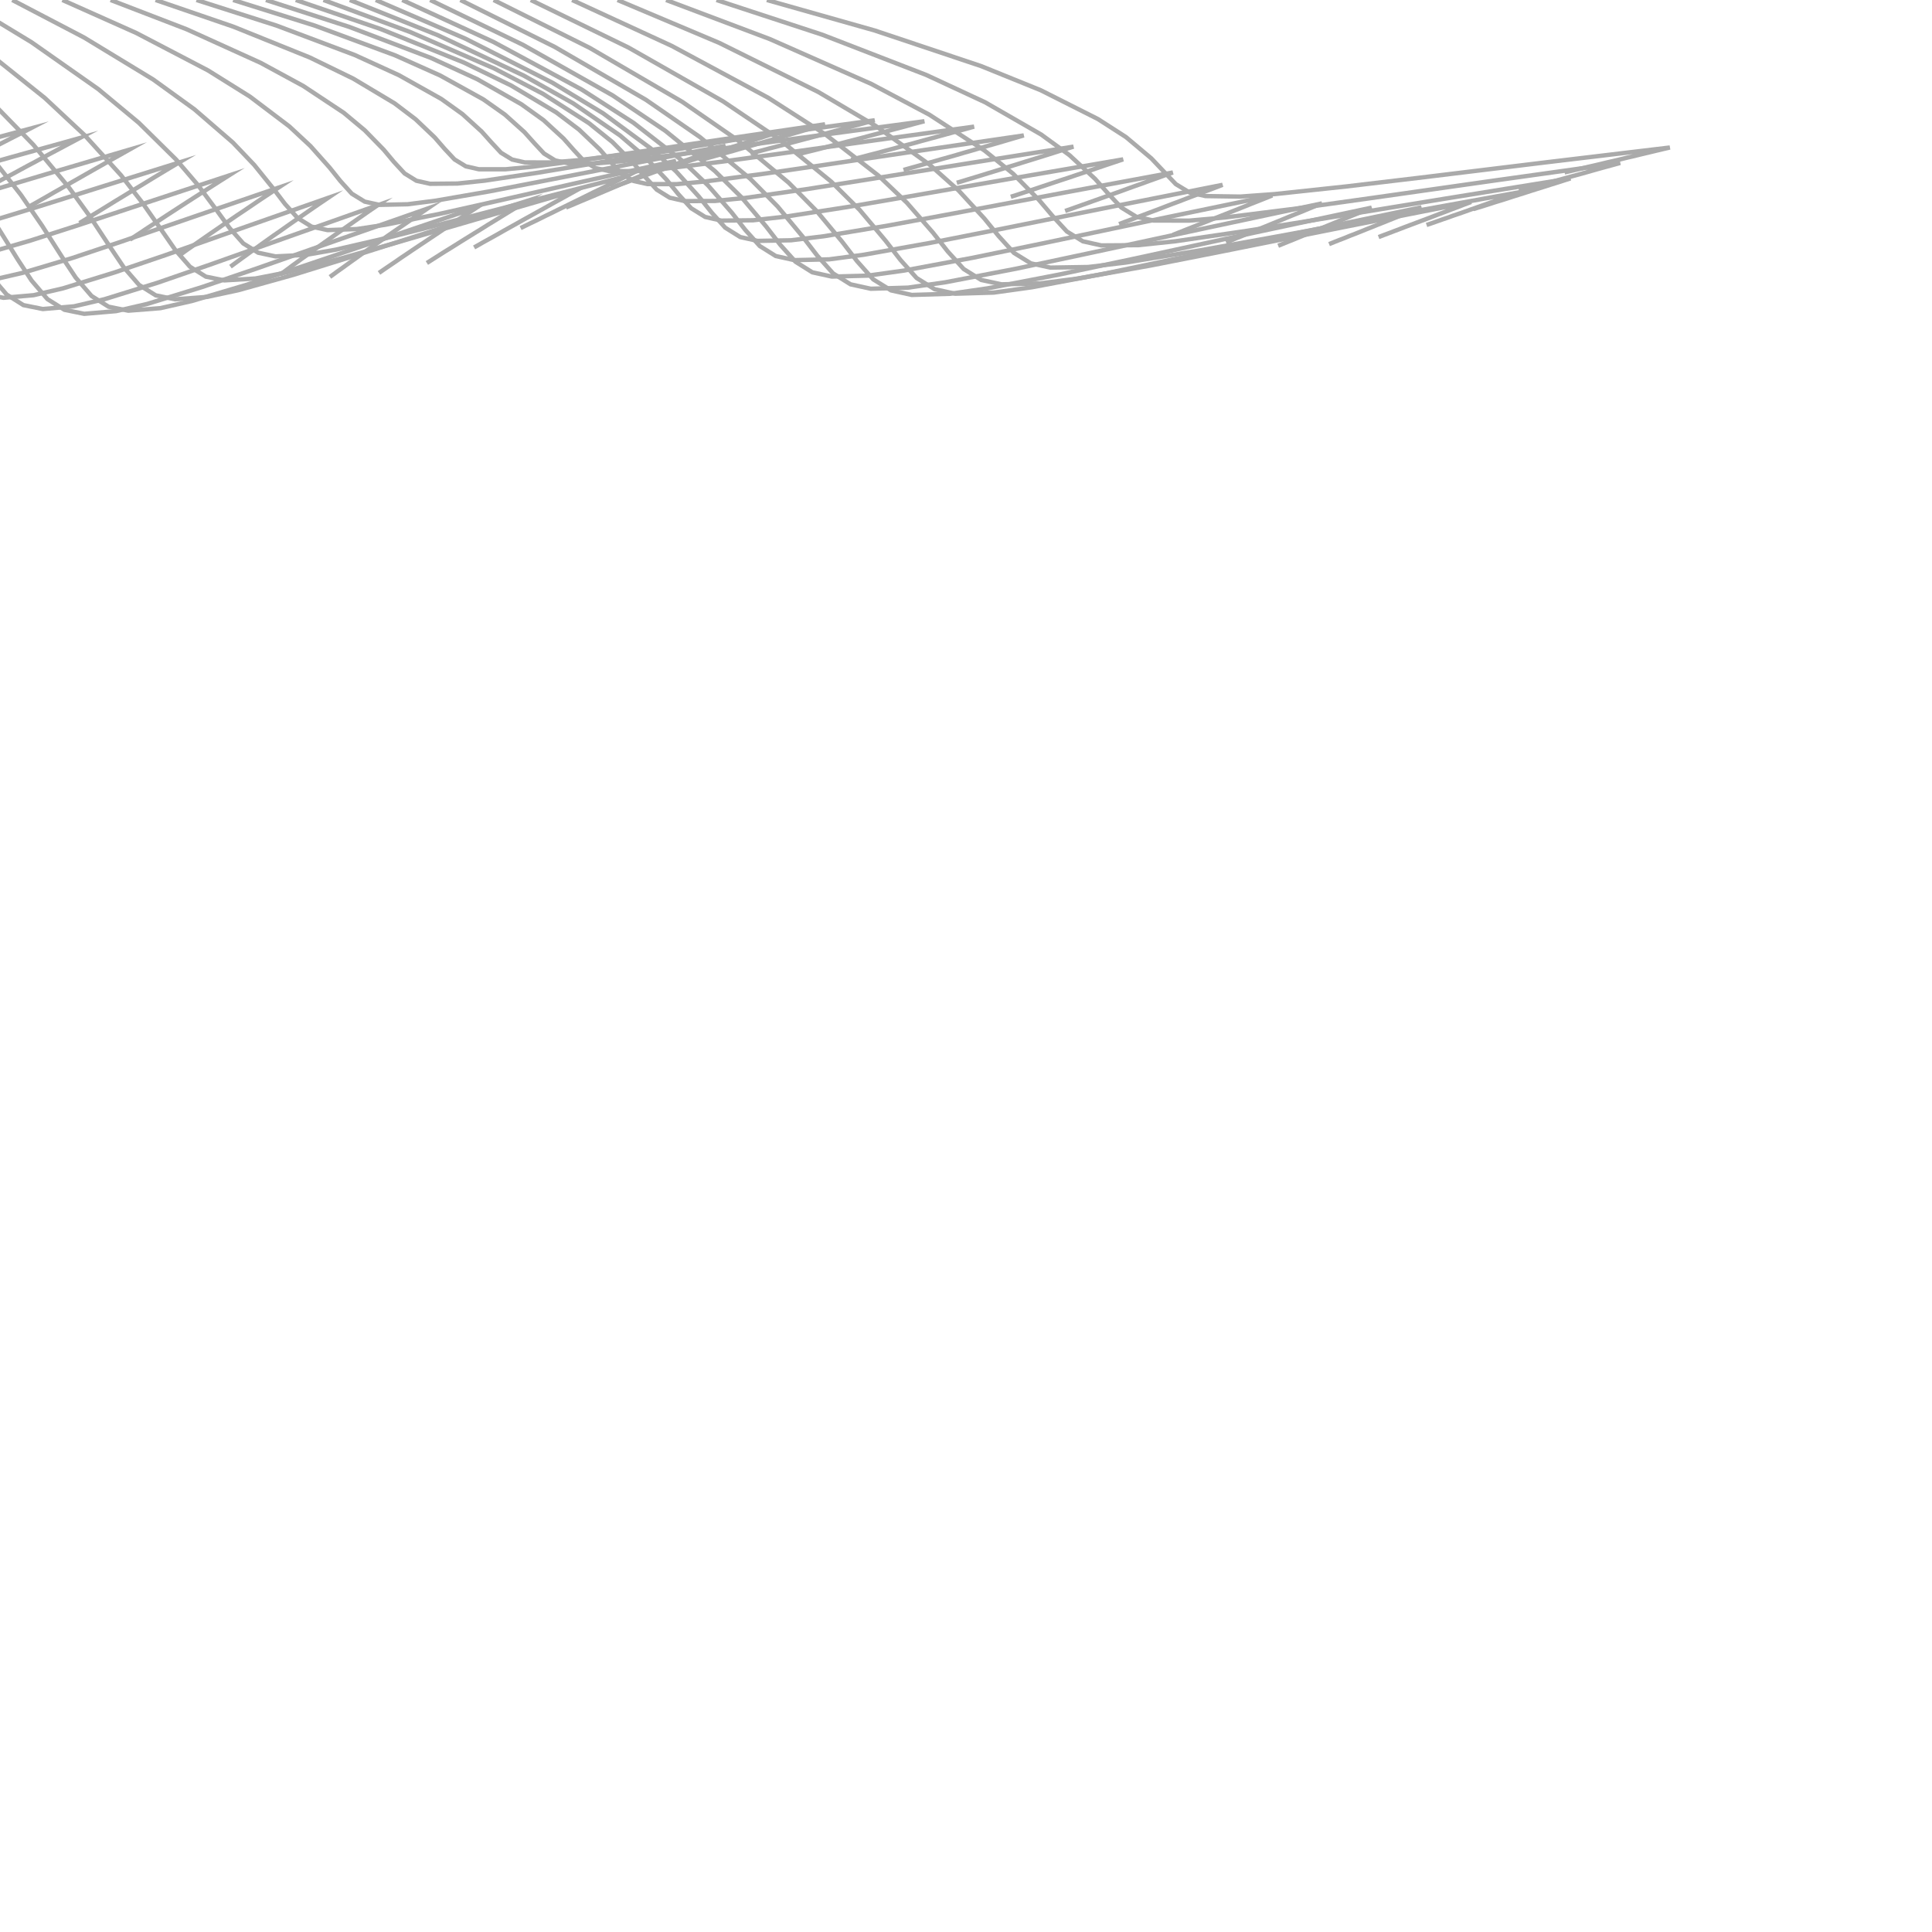
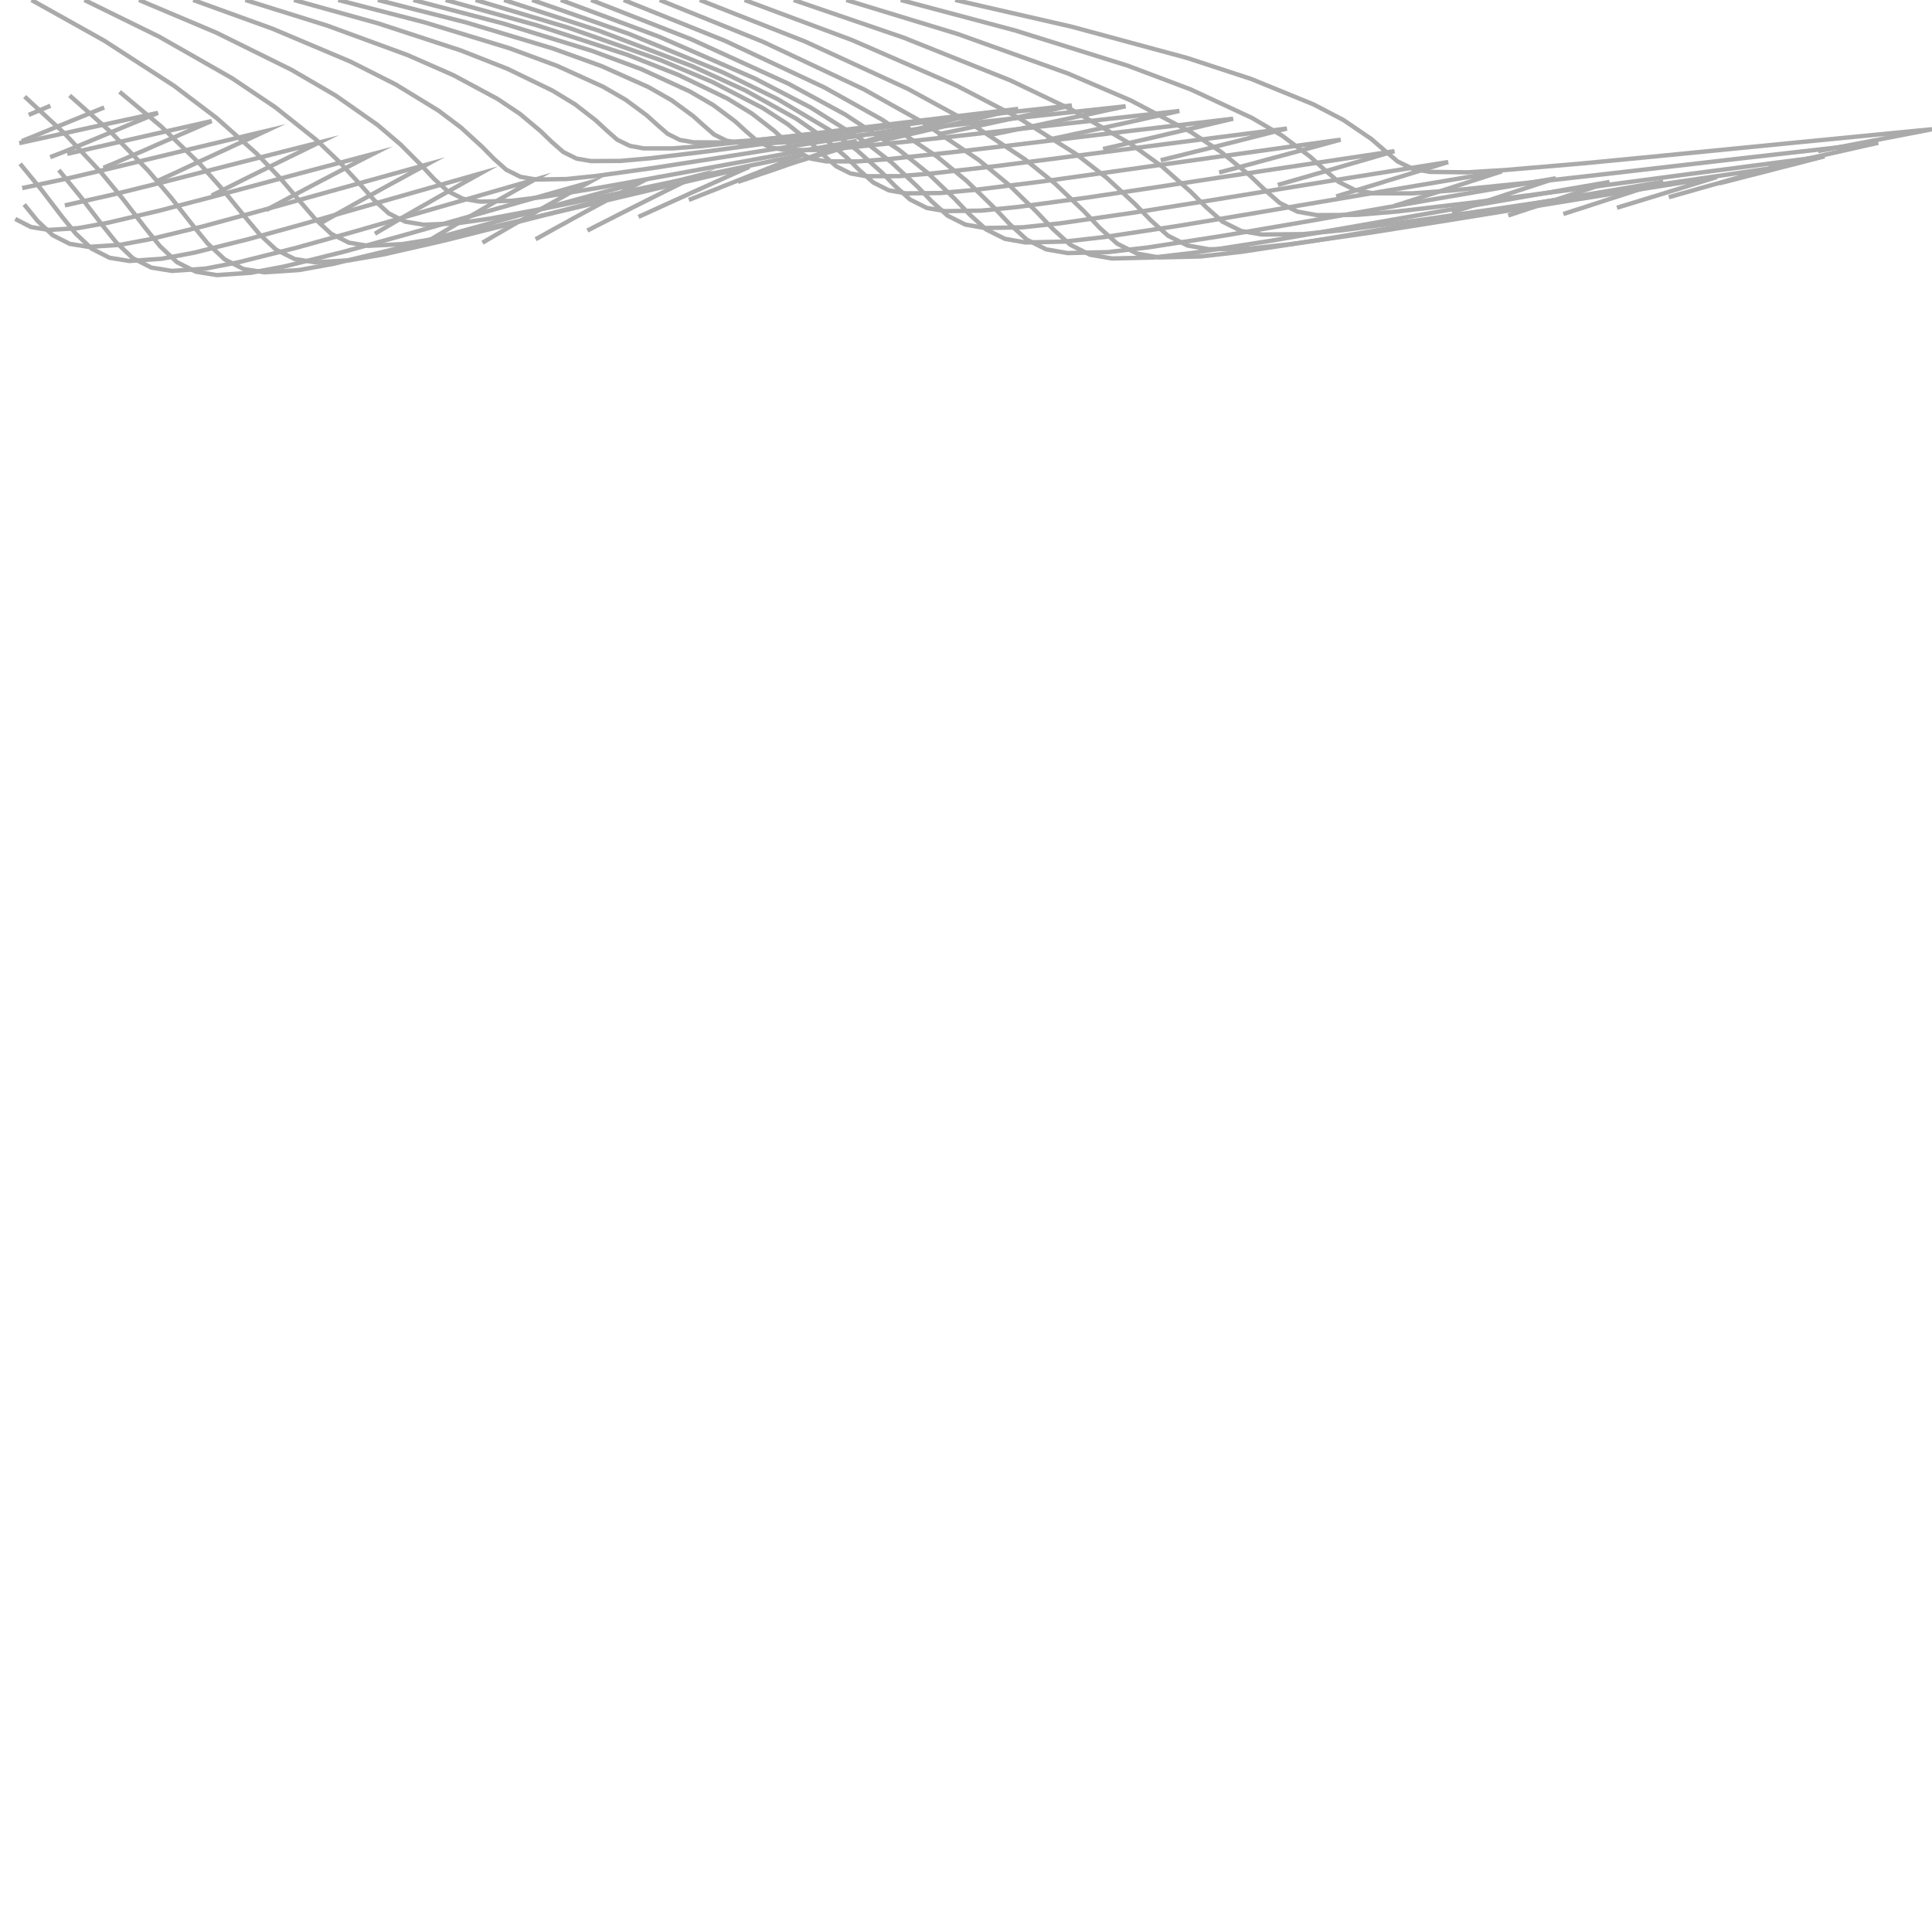
- <svg xmlns="http://www.w3.org/2000/svg" id="Ebene_1" viewBox="0 0 222 222">
-   <polyline points="88.12 0 100.53 3.51 112.75 7.6 119.59 10.37 126.16 13.68 129.38 15.75 132.3 18.2 133.71 19.69 135.11 21.16 136.69 22.12 138.52 22.53 142.51 22.59 146.49 22.3 154.73 21.42 162.97 20.44 177.42 18.68 191.88 16.95 191.02 17.15 190.18 17.35 189.35 17.55 188.54 17.74 187.74 17.94 186.95 18.12 186.18 18.31 185.42 18.49 184.67 18.66 183.93 18.84 183.21 19.01 182.5 19.17 181.8 19.34 181.12 19.5 180.44 19.66 179.78 19.81" style="fill:none; stroke:#aaa; stroke-miterlimit:10; stroke-width:.5px;" />
-   <polyline points="82.33 0 94.49 3.99 106.43 8.61 113.19 11.75 119.64 15.46 122.89 17.83 125.83 20.55 127.32 22.23 128.85 23.85 130.56 24.9 132.54 25.34 136.65 25.35 140.75 24.99 149.05 23.95 157.34 22.79 171.75 20.74 186.17 18.72 185.35 18.95 184.54 19.17 183.74 19.39 182.96 19.61 182.19 19.83 181.44 20.04 180.69 20.24 179.96 20.44 179.24 20.64 178.54 20.84 177.84 21.03 177.16 21.22 176.49 21.4 175.83 21.58 175.18 21.76 174.55 21.93" style="fill:none; stroke:#aaa; stroke-miterlimit:10; stroke-width:.5px;" />
-   <polyline points="76.54 0 88.46 4.49 100.11 9.64 106.79 13.18 113.13 17.3 116.41 19.96 119.37 22.96 120.95 24.82 122.59 26.6 124.43 27.73 126.55 28.2 130.79 28.17 135.01 27.73 143.37 26.51 151.72 25.17 166.09 22.82 180.46 20.5 179.67 20.75 178.89 21 178.12 21.24 177.37 21.48 176.63 21.71 175.9 21.94 175.19 22.17 174.49 22.39 173.79 22.61 173.12 22.83 172.45 23.04 171.79 23.24 171.15 23.45 170.52 23.65 169.9 23.84 169.29 24.03" style="fill:none; stroke:#aaa; stroke-miterlimit:10; stroke-width:.5px;" />
-   <polyline points="70.96 0 82.65 4.93 94.01 10.56 100.61 14.46 106.84 18.94 110.13 21.87 113.11 25.11 114.76 27.14 116.51 29.06 118.45 30.26 120.7 30.75 125.04 30.68 129.35 30.17 137.76 28.79 146.15 27.28 160.44 24.65 174.75 22.06 173.98 22.33 173.23 22.59 172.48 22.85 171.75 23.11 171.04 23.36 170.33 23.61 169.64 23.85 168.96 24.09 168.29 24.33 167.63 24.56 166.98 24.78 166.35 25.01 165.73 25.22 165.11 25.44 164.51 25.65 163.92 25.85" style="fill:none; stroke:#aaa; stroke-miterlimit:10; stroke-width:.5px;" />
-   <polyline points="65.74 0 77.2 5.28 88.3 11.25 94.82 15.43 100.93 20.17 104.22 23.31 107.21 26.74 108.9 28.89 110.73 30.91 112.75 32.17 115.08 32.67 119.49 32.57 123.86 32 132.27 30.5 140.65 28.85 154.84 26.01 169.04 23.21 168.28 23.49 167.54 23.78 166.81 24.05 166.09 24.33 165.39 24.59 164.69 24.86 164.01 25.12 163.34 25.37 162.68 25.62 162.04 25.86 161.4 26.1 160.78 26.34 160.17 26.57 159.57 26.8 158.98 27.02 158.41 27.24" style="fill:none; stroke:#aaa; stroke-miterlimit:10; stroke-width:.5px;" />
-   <polyline points="60.99 0 72.23 5.47 83.09 11.65 89.51 15.98 95.51 20.87 98.78 24.12 101.75 27.65 103.47 29.87 105.33 31.95 107.39 33.23 109.77 33.75 114.18 33.62 118.57 33.01 126.92 31.44 135.25 29.71 149.28 26.75 163.33 23.82 162.57 24.12 161.82 24.42 161.09 24.71 160.37 25 159.67 25.28 158.98 25.56 158.29 25.83 157.63 26.1 156.97 26.36 156.33 26.62 155.7 26.87 155.08 27.11 154.47 27.36 153.87 27.59 153.29 27.82 152.72 28.05" style="fill:none; stroke:#aaa; stroke-miterlimit:10; stroke-width:.5px;" />
-   <polyline points="56.72 0 67.76 5.5 78.41 11.71 84.72 16.07 90.61 20.98 93.84 24.25 96.77 27.78 98.48 30.01 100.34 32.1 102.39 33.37 104.77 33.89 109.14 33.76 113.49 33.13 121.74 31.54 129.96 29.8 143.78 26.81 157.61 23.86 156.84 24.18 156.08 24.49 155.34 24.79 154.61 25.09 153.89 25.38 153.19 25.67 152.5 25.95 151.82 26.23 151.16 26.5 150.51 26.76 149.87 27.02 149.24 27.28 148.63 27.53 148.03 27.77 147.44 28.01 146.87 28.24" style="fill:none; stroke:#aaa; stroke-miterlimit:10; stroke-width:.5px;" />
-   <polyline points="52.9 0 63.74 5.39 74.21 11.46 80.4 15.73 86.19 20.53 89.36 23.73 92.23 27.19 93.91 29.38 95.73 31.42 97.73 32.67 100.06 33.18 104.35 33.05 108.6 32.44 116.69 30.89 124.76 29.18 138.32 26.26 151.9 23.37 151.11 23.69 150.32 24.01 149.56 24.33 148.8 24.63 148.06 24.93 147.34 25.23 146.63 25.52 145.94 25.8 145.26 26.08 144.59 26.35 143.94 26.61 143.3 26.87 142.68 27.13 142.06 27.37 141.47 27.62 140.88 27.85" style="fill:none; stroke:#aaa; stroke-miterlimit:10; stroke-width:.5px;" />
-   <polyline points="49.43 0 60.09 5.15 70.39 10.96 76.46 15.04 82.14 19.65 85.24 22.71 88.04 26.03 89.66 28.13 91.41 30.08 93.34 31.29 95.58 31.78 99.74 31.67 103.88 31.09 111.77 29.62 119.64 28 132.91 25.21 146.19 22.46 145.37 22.79 144.54 23.12 143.75 23.43 142.96 23.75 142.2 24.05 141.44 24.35 140.71 24.64 139.98 24.93 139.28 25.2 138.59 25.48 137.92 25.74 137.25 26.01 136.61 26.26 135.98 26.51 135.37 26.75 134.77 26.99" style="fill:none; stroke:#aaa; stroke-miterlimit:10; stroke-width:.5px;" />
-   <polyline points="46.22 0 56.7 4.82 66.84 10.29 72.79 14.11 78.37 18.45 81.37 21.32 84.1 24.45 85.64 26.42 87.3 28.27 89.14 29.42 91.26 29.89 95.27 29.8 99.26 29.27 106.93 27.9 114.57 26.4 127.52 23.8 140.48 21.24 139.62 21.57 138.75 21.9 137.92 22.22 137.09 22.53 136.3 22.83 135.5 23.14 134.74 23.42 133.98 23.71 133.26 23.99 132.54 24.26 131.85 24.52 131.16 24.78 130.5 25.03 129.84 25.28 129.22 25.51 128.59 25.75" style="fill:none; stroke:#aaa; stroke-miterlimit:10; stroke-width:.5px;" />
-   <polyline points="43.18 0 53.47 4.44 63.47 9.5 69.3 13.02 74.77 17.05 77.68 19.69 80.32 22.61 81.78 24.43 83.33 26.16 85.06 27.24 87.05 27.68 90.89 27.61 94.71 27.14 102.14 25.9 109.54 24.53 122.15 22.16 134.77 19.82 133.86 20.14 132.95 20.47 132.08 20.78 131.21 21.1 130.38 21.39 129.55 21.69 128.76 21.98 127.97 22.26 127.22 22.53 126.46 22.8 125.75 23.05 125.03 23.31 124.35 23.55 123.67 23.79 123.03 24.02 122.39 24.24" style="fill:none; stroke:#aaa; stroke-miterlimit:10; stroke-width:.5px;" />
-   <polyline points="40.2 0 50.32 4.05 60.17 8.68 65.87 11.88 71.25 15.57 74.06 17.98 76.6 20.66 77.97 22.34 79.42 23.93 81.03 24.93 82.89 25.35 86.55 25.31 90.2 24.9 97.37 23.79 104.52 22.56 116.79 20.42 129.06 18.31 128.1 18.63 127.14 18.95 126.23 19.26 125.32 19.57 124.45 19.86 123.58 20.15 122.76 20.43 121.93 20.7 121.15 20.96 120.37 21.22 119.62 21.47 118.88 21.72 118.18 21.95 117.48 22.18 116.82 22.4 116.15 22.61" style="fill:none; stroke:#aaa; stroke-miterlimit:10; stroke-width:.5px;" />
-   <polyline points="37.17 0 47.11 3.67 56.82 7.88 62.39 10.78 67.67 14.15 70.38 16.33 72.83 18.8 74.12 20.32 75.46 21.79 76.96 22.72 78.69 23.11 82.18 23.09 85.66 22.74 92.58 21.75 99.5 20.66 111.42 18.74 123.35 16.85 122.35 17.16 121.34 17.48 120.39 17.78 119.43 18.08 118.53 18.36 117.62 18.64 116.76 18.91 115.91 19.17 115.09 19.43 114.28 19.68 113.52 19.91 112.75 20.15 112.03 20.37 111.3 20.59 110.62 20.8 109.94 21" style="fill:none; stroke:#aaa; stroke-miterlimit:10; stroke-width:.5px;" />
-   <polyline points="33.99 0 43.75 3.34 53.31 7.19 58.74 9.83 63.92 12.92 66.54 14.9 68.92 17.17 70.13 18.57 71.38 19.92 72.78 20.79 74.39 21.15 77.73 21.16 81.05 20.85 87.75 19.97 94.44 18.99 106.04 17.26 117.64 15.56 116.6 15.86 115.55 16.17 114.56 16.46 113.57 16.74 112.64 17.01 111.7 17.29 110.81 17.54 109.93 17.8 109.09 18.04 108.26 18.27 107.47 18.5 106.69 18.72 105.95 18.93 105.21 19.14 104.52 19.33 103.82 19.53" style="fill:none; stroke:#aaa; stroke-miterlimit:10; stroke-width:.5px;" />
-   <polyline points="30.56 0 40.13 3.09 49.53 6.66 54.84 9.1 59.91 11.98 62.46 13.81 64.76 15.92 65.91 17.22 67.09 18.49 68.41 19.31 69.94 19.65 73.14 19.67 76.34 19.39 82.84 18.59 89.33 17.7 100.62 16.11 111.93 14.55 110.85 14.85 109.78 15.14 108.76 15.42 107.74 15.7 106.78 15.96 105.82 16.22 104.92 16.47 104.01 16.71 103.16 16.94 102.31 17.17 101.51 17.38 100.71 17.6 99.96 17.79 99.21 17.99 98.51 18.17 97.81 18.36" style="fill:none; stroke:#aaa; stroke-miterlimit:10; stroke-width:.5px;" />
-   <polyline points="26.79 0 36.16 2.94 45.38 6.35 50.57 8.67 55.54 11.42 58.02 13.17 60.27 15.19 61.38 16.43 62.51 17.64 63.79 18.43 65.26 18.76 68.37 18.78 71.48 18.52 77.81 17.77 84.14 16.92 95.18 15.41 106.22 13.93 105.12 14.22 104.02 14.52 102.99 14.79 101.95 15.07 100.97 15.33 100 15.58 99.08 15.83 98.16 16.07 97.3 16.29 96.44 16.52 95.63 16.72 94.83 16.93 94.08 17.13 93.32 17.32 92.62 17.49 91.92 17.67" style="fill:none; stroke:#aaa; stroke-miterlimit:10; stroke-width:.5px;" />
-   <polyline points="22.58 0 31.75 2.93 40.76 6.32 45.84 8.64 50.71 11.37 53.14 13.11 55.35 15.12 56.45 16.35 57.57 17.55 58.84 18.33 60.3 18.66 63.36 18.67 66.42 18.41 72.64 17.65 78.86 16.81 89.68 15.3 100.51 13.82 99.4 14.12 98.3 14.42 97.26 14.7 96.22 14.98 95.24 15.25 94.27 15.51 93.35 15.76 92.43 16 91.57 16.23 90.71 16.46 89.91 16.67 89.11 16.88 88.36 17.07 87.62 17.27 86.92 17.45 86.23 17.62" style="fill:none; stroke:#aaa; stroke-miterlimit:10; stroke-width:.5px;" />
-   <polyline points="17.88 0 26.83 3.07 35.61 6.61 40.6 9.04 45.35 11.88 47.76 13.71 49.95 15.79 51.07 17.08 52.23 18.32 53.52 19.11 55.02 19.45 58.09 19.45 61.16 19.16 67.32 18.35 73.47 17.44 84.13 15.85 94.8 14.28 93.7 14.6 92.61 14.92 91.58 15.22 90.55 15.52 89.59 15.8 88.62 16.08 87.72 16.34 86.81 16.6 85.97 16.84 85.12 17.08 84.34 17.31 83.55 17.53 82.82 17.74 82.09 17.94 81.41 18.13 80.74 18.31" style="fill:none; stroke:#aaa; stroke-miterlimit:10; stroke-width:.5px;" />
-   <polyline points="12.71 0 21.44 3.36 29.95 7.22 34.85 9.88 39.5 12.96 41.91 14.97 44.09 17.2 45.26 18.6 46.49 19.93 47.85 20.77 49.43 21.12 52.56 21.09 55.68 20.76 61.84 19.84 67.98 18.82 78.53 17.04 89.09 15.29 88.02 15.64 86.95 15.98 85.94 16.31 84.94 16.64 83.99 16.94 83.05 17.25 82.17 17.53 81.3 17.81 80.48 18.08 79.66 18.34 78.9 18.58 78.13 18.82 77.43 19.05 76.72 19.27 76.07 19.47 75.42 19.67" style="fill:none; stroke:#aaa; stroke-miterlimit:10; stroke-width:.5px;" />
-   <polyline points="7.17 0 15.66 3.79 23.9 8.09 28.72 11.1 33.24 14.52 35.67 16.78 37.87 19.25 39.11 20.8 40.43 22.26 41.91 23.17 43.61 23.54 46.84 23.47 50.05 23.06 56.24 21.99 62.41 20.8 72.89 18.76 83.37 16.75 82.34 17.13 81.3 17.52 80.32 17.88 79.35 18.24 78.44 18.57 77.53 18.91 76.69 19.22 75.84 19.53 75.05 19.82 74.26 20.11 73.53 20.38 72.8 20.64 72.13 20.89 71.45 21.13 70.83 21.35 70.21 21.57" style="fill:none; stroke:#aaa; stroke-miterlimit:10; stroke-width:.5px;" />
-   <polyline points="1.41 0 9.66 4.31 17.61 9.14 22.34 12.56 26.76 16.38 29.21 18.95 31.43 21.7 32.75 23.44 34.2 25.05 35.8 26.04 37.64 26.44 40.99 26.32 44.32 25.82 50.57 24.56 56.8 23.17 67.23 20.81 77.67 18.48 76.66 18.91 75.66 19.34 74.72 19.74 73.78 20.14 72.9 20.51 72.02 20.89 71.21 21.23 70.4 21.58 69.64 21.9 68.89 22.22 68.19 22.52 67.5 22.81 66.85 23.08 66.21 23.35 65.63 23.6 65.04 23.84" style="fill:none; stroke:#aaa; stroke-miterlimit:10; stroke-width:.5px;" />
-   <polyline points="-4.38 0 3.63 4.86 11.29 10.24 15.94 14.1 20.24 18.34 22.71 21.22 24.97 24.26 26.37 26.19 27.95 27.97 29.67 29.04 31.65 29.46 35.13 29.29 38.57 28.69 44.89 27.23 51.18 25.63 61.56 22.93 71.95 20.26 70.98 20.74 70 21.22 69.09 21.67 68.17 22.11 67.33 22.53 66.48 22.95 65.7 23.33 64.91 23.72 64.19 24.07 63.47 24.43 62.8 24.75 62.14 25.08 61.53 25.38 60.92 25.67 60.37 25.94 59.82 26.21" style="fill:none; stroke:#aaa; stroke-miterlimit:10; stroke-width:.5px;" />
-   <polyline points="-10 0 -2.23 5.36 5.14 11.25 9.7 15.51 13.9 20.13 16.37 23.31 18.67 26.6 20.14 28.72 21.83 30.65 23.66 31.79 25.78 32.22 29.36 32 32.9 31.31 39.27 29.67 45.59 27.87 55.91 24.86 66.24 21.87 65.28 22.4 64.31 22.94 63.42 23.43 62.53 23.93 61.7 24.39 60.87 24.85 60.11 25.27 59.35 25.7 58.65 26.09 57.95 26.48 57.32 26.84 56.68 27.2 56.1 27.52 55.52 27.84 55 28.14 54.48 28.43" style="fill:none; stroke:#aaa; stroke-miterlimit:10; stroke-width:.5px;" />
-   <polyline points="-15.29 0 -7.76 5.77 -.65 12.04 3.82 16.62 7.91 21.53 10.38 24.94 12.69 28.44 14.21 30.7 15.98 32.74 17.9 33.94 20.11 34.39 23.77 34.12 27.37 33.35 33.75 31.57 40.08 29.6 50.3 26.35 60.53 23.1 59.57 23.69 58.61 24.27 57.72 24.82 56.84 25.36 56.02 25.86 55.21 26.37 54.46 26.83 53.72 27.29 53.04 27.71 52.36 28.14 51.75 28.52 51.13 28.9 50.58 29.25 50.03 29.6 49.54 29.91 49.05 30.22" style="fill:none; stroke:#aaa; stroke-miterlimit:10; stroke-width:.5px;" />
-   <polyline points="-20.14 0 -12.82 6.02 -5.95 12.52 -1.59 17.3 2.4 22.39 4.84 25.94 7.15 29.56 8.7 31.9 10.52 34.01 12.47 35.24 14.74 35.7 18.43 35.41 22.04 34.59 28.38 32.71 34.66 30.64 44.74 27.23 54.82 23.82 53.86 24.45 52.9 25.08 52.02 25.66 51.13 26.24 50.33 26.78 49.52 27.32 48.79 27.81 48.05 28.3 47.39 28.74 46.73 29.19 46.13 29.59 45.54 30 45.01 30.36 44.48 30.72 44.01 31.04 43.55 31.36" style="fill:none; stroke:#aaa; stroke-miterlimit:10; stroke-width:.5px;" />
-   <polyline points="-24.49 0 -17.39 6.09 -10.73 12.66 -6.48 17.5 -2.59 22.63 -.19 26.23 2.08 29.88 3.63 32.24 5.45 34.37 7.41 35.6 9.68 36.06 13.34 35.75 16.93 34.92 23.17 33 29.35 30.9 39.23 27.43 49.11 23.97 48.13 24.64 47.16 25.3 46.26 25.92 45.37 26.53 44.56 27.09 43.75 27.66 43.02 28.17 42.29 28.68 41.63 29.14 40.98 29.61 40.4 30.02 39.82 30.44 39.31 30.81 38.8 31.17 38.35 31.5 37.91 31.82" style="fill:none; stroke:#aaa; stroke-miterlimit:10; stroke-width:.5px;" />
-   <polyline points="-28.39 0 -21.49 6.01 -15.02 12.47 -10.89 17.24 -7.1 22.29 -4.76 25.83 -2.54 29.43 -1.02 31.75 .77 33.85 2.69 35.06 4.92 35.51 8.5 35.2 12.01 34.38 18.1 32.49 24.13 30.41 33.76 26.99 43.4 23.58 42.4 24.26 41.41 24.95 40.5 25.59 39.6 26.22 38.78 26.79 37.97 27.37 37.23 27.89 36.5 28.41 35.85 28.88 35.21 29.35 34.63 29.76 34.06 30.18 33.56 30.54 33.07 30.91 32.64 31.23 32.22 31.54" style="fill:none; stroke:#aaa; stroke-miterlimit:10; stroke-width:.5px;" />
-   <polyline points="-31.92 0 -25.21 5.78 -18.91 12.01 -14.89 16.61 -11.21 21.47 -8.94 24.88 -6.79 28.35 -5.33 30.59 -3.6 32.61 -1.75 33.78 .4 34.22 3.86 33.92 7.25 33.13 13.15 31.31 19 29.32 28.34 26.02 37.69 22.74 36.67 23.43 35.65 24.13 34.73 24.77 33.82 25.4 32.99 25.98 32.17 26.56 31.43 27.07 30.7 27.59 30.05 28.05 29.41 28.52 28.84 28.92 28.28 29.33 27.79 29.68 27.3 30.04 26.89 30.34 26.48 30.64" style="fill:none; stroke:#aaa; stroke-miterlimit:10; stroke-width:.5px;" />
-   <polyline points="-35.18 0 -28.64 5.46 -22.5 11.35 -18.6 15.69 -15.03 20.3 -12.84 23.52 -10.78 26.81 -9.38 28.92 -7.75 30.84 -5.99 31.95 -3.95 32.37 -.63 32.1 2.61 31.35 8.3 29.65 13.93 27.77 22.95 24.67 31.98 21.57 30.94 22.26 29.9 22.95 28.97 23.58 28.04 24.21 27.2 24.77 26.37 25.34 25.63 25.84 24.89 26.35 24.25 26.79 23.6 27.24 23.04 27.63 22.48 28.02 22 28.36 21.52 28.69 21.12 28.98 20.72 29.26" style="fill:none; stroke:#aaa; stroke-miterlimit:10; stroke-width:.5px;" />
-   <polyline points="-38.24 0 -31.88 5.07 -25.89 10.56 -22.12 14.59 -18.65 18.88 -16.55 21.88 -14.58 24.94 -13.27 26.92 -11.73 28.71 -10.09 29.75 -8.17 30.14 -5.03 29.9 -1.94 29.22 3.5 27.64 8.89 25.91 17.58 23.04 26.27 20.18 25.21 20.85 24.16 21.52 23.21 22.13 22.26 22.74 21.42 23.28 20.57 23.83 19.83 24.31 19.09 24.79 18.44 25.22 17.79 25.65 17.23 26.01 16.67 26.38 16.2 26.7 15.72 27.01 15.33 27.27 14.94 27.53" style="fill:none; stroke:#aaa; stroke-miterlimit:10; stroke-width:.5px;" />
-   <polyline points="-41.23 0 -35.04 4.64 -29.2 9.7 -25.54 13.39 -22.19 17.35 -20.18 20.1 -18.3 22.93 -17.08 24.75 -15.65 26.4 -14.12 27.37 -12.34 27.74 -9.38 27.53 -6.46 26.92 -1.28 25.48 3.87 23.91 12.21 21.29 20.56 18.68 19.48 19.32 18.4 19.97 17.44 20.55 16.48 21.14 15.62 21.66 14.77 22.18 14.02 22.64 13.27 23.09 12.61 23.5 11.96 23.9 11.41 24.24 10.85 24.58 10.38 24.87 9.91 25.16 9.52 25.4 9.13 25.63" style="fill:none; stroke:#aaa; stroke-miterlimit:10; stroke-width:.5px;" />
-   <polyline points="-44.24 0 -38.23 4.23 -32.53 8.86 -29 12.22 -25.75 15.85 -23.83 18.36 -22.05 20.95 -20.91 22.62 -19.6 24.14 -18.17 25.04 -16.52 25.38 -13.74 25.21 -10.99 24.66 -6.06 23.36 -1.15 21.94 6.84 19.56 14.85 17.2 13.75 17.82 12.66 18.43 11.68 18.99 10.71 19.54 9.85 20.03 8.99 20.52 8.23 20.95 7.48 21.39 6.83 21.76 6.17 22.13 5.62 22.45 5.06 22.77 4.6 23.03 4.13 23.3 3.75 23.51 3.37 23.72" style="fill:none; stroke:#aaa; stroke-miterlimit:10; stroke-width:.5px;" />
-   <polyline points="-47.39 0 -41.55 3.86 -36 8.11 -32.59 11.18 -29.45 14.51 -27.62 16.81 -25.93 19.19 -24.86 20.72 -23.65 22.12 -22.33 22.96 -20.8 23.28 -18.18 23.13 -15.58 22.64 -10.88 21.46 -6.2 20.17 1.46 18.01 9.14 15.87 8.03 16.46 6.92 17.05 5.94 17.57 4.95 18.1 4.09 18.57 3.22 19.03 2.46 19.44 1.71 19.85 1.06 20.2 .41 20.54 -.14 20.84 -.7 21.13 -1.15 21.37 -1.61 21.61 -1.99 21.81 -2.36 21.99" style="fill:none; stroke:#aaa; stroke-miterlimit:10; stroke-width:.5px;" />
-   <polyline points="-50.76 0 -45.11 3.57 -39.72 7.52 -36.43 10.35 -33.4 13.46 -31.65 15.58 -30.04 17.8 -29.03 19.22 -27.89 20.53 -26.65 21.31 -25.22 21.61 -22.73 21.48 -20.27 21.03 -15.78 19.95 -11.3 18.77 -3.94 16.77 3.43 14.79 2.31 15.37 1.19 15.94 .2 16.45 -.79 16.95 -1.66 17.4 -2.53 17.85 -3.28 18.23 -4.03 18.62 -4.68 18.95 -5.32 19.28 -5.87 19.55 -6.41 19.83 -6.85 20.05 -7.3 20.27 -7.66 20.44 -8.02 20.61" style="fill:none; stroke:#aaa; stroke-miterlimit:10; stroke-width:.5px;" />
+ <svg xmlns="http://www.w3.org/2000/svg" id="Ebene_1" width="222" height="222" viewBox="0 0 222 222">
+   <polyline points="109.76 0 123.15 3.07 136.41 6.66 143.76 9.07 150.92 11.99 154.35 13.78 157.55 15.95 159.07 17.26 160.59 18.55 162.34 19.4 164.28 19.75 168.6 19.8 172.91 19.54 181.82 18.78 190.72 17.92 206.36 16.38 222 14.85 221.08 15.03 220.17 15.21 219.27 15.38 218.39 15.55 217.52 15.72 216.67 15.88 215.83 16.05 215.01 16.2 214.2 16.36 213.41 16.51 212.62 16.66 211.85 16.81 211.1 16.95 210.36 17.09 209.63 17.23 208.91 17.36" fill="none" stroke="#aaa" stroke-miterlimit="10" stroke-width=".5" />
+   <polyline points="103.5 0 116.61 3.49 129.56 7.54 136.83 10.28 143.86 13.55 147.34 15.6 150.56 18.01 152.18 19.49 153.82 20.9 155.71 21.84 157.81 22.21 162.25 22.22 166.69 21.9 175.67 20.99 184.64 19.98 200.23 18.18 215.82 16.41 214.94 16.61 214.06 16.8 213.2 17 212.36 17.19 211.52 17.38 210.71 17.56 209.9 17.74 209.11 17.92 208.33 18.09 207.57 18.26 206.82 18.43 206.08 18.6 205.35 18.76 204.64 18.92 203.94 19.07 203.26 19.22" fill="none" stroke="#aaa" stroke-miterlimit="10" stroke-width=".5" />
+   <polyline points="97.24 0 110.09 3.92 122.73 8.45 129.91 11.53 136.82 15.16 140.33 17.47 143.57 20.12 145.28 21.76 147.05 23.32 149.09 24.32 151.33 24.72 155.91 24.69 160.48 24.31 169.53 23.24 178.56 22.06 194.1 20 209.65 17.97 208.79 18.19 207.95 18.4 207.12 18.62 206.31 18.83 205.51 19.03 204.72 19.23 203.95 19.43 203.19 19.63 202.44 19.82 201.7 20.01 200.98 20.19 200.27 20.37 199.58 20.55 198.89 20.73 198.22 20.9 197.56 21.06" fill="none" stroke="#aaa" stroke-miterlimit="10" stroke-width=".5" />
+   <polyline points="91.2 0 103.79 4.31 116.13 9.25 123.22 12.65 130.01 16.6 133.54 19.14 136.8 22.01 138.59 23.8 140.47 25.47 142.62 26.54 145 26.95 149.69 26.9 154.37 26.44 163.45 25.24 172.53 23.91 188 21.6 203.47 19.33 202.64 19.57 201.82 19.8 201.02 20.03 200.23 20.26 199.46 20.48 198.69 20.69 197.94 20.91 197.21 21.12 196.48 21.32 195.77 21.52 195.07 21.72 194.38 21.92 193.71 22.11 193.05 22.29 192.4 22.48 191.76 22.66" fill="none" stroke="#aaa" stroke-miterlimit="10" stroke-width=".5" />
+   <polyline points="85.56 0 97.89 4.6 109.96 9.86 116.95 13.49 123.62 17.68 127.14 20.41 130.41 23.43 132.26 25.34 134.22 27.09 136.45 28.21 138.93 28.64 143.69 28.55 148.42 28.04 157.51 26.73 166.58 25.29 181.93 22.8 197.29 20.34 196.48 20.59 195.67 20.84 194.88 21.08 194.11 21.32 193.34 21.56 192.59 21.79 191.86 22.01 191.13 22.24 190.42 22.46 189.72 22.67 189.04 22.88 188.36 23.09 187.7 23.29 187.05 23.49 186.42 23.68 185.8 23.87" fill="none" stroke="#aaa" stroke-miterlimit="10" stroke-width=".5" />
+   <polyline points="80.41 0 92.51 4.77 104.32 10.21 111.21 13.97 117.75 18.29 121.26 21.12 124.51 24.23 126.38 26.2 128.38 28 130.66 29.14 133.18 29.58 137.95 29.47 142.7 28.93 151.73 27.55 160.74 26.04 175.92 23.44 191.11 20.88 190.3 21.14 189.49 21.4 188.7 21.66 187.92 21.91 187.16 22.16 186.41 22.4 185.67 22.64 184.95 22.87 184.24 23.1 183.54 23.33 182.86 23.55 182.19 23.77 181.53 23.98 180.89 24.18 180.26 24.39 179.64 24.59" fill="none" stroke="#aaa" stroke-miterlimit="10" stroke-width=".5" />
+   <polyline points="75.8 0 87.67 4.8 99.26 10.26 106.03 14.05 112.46 18.38 115.92 21.23 119.12 24.35 120.99 26.32 122.99 28.13 125.25 29.27 127.77 29.7 132.5 29.59 137.2 29.04 146.12 27.65 155.02 26.12 169.97 23.5 184.94 20.91 184.11 21.19 183.28 21.46 182.48 21.73 181.69 21.99 180.91 22.25 180.15 22.5 179.4 22.75 178.67 22.99 177.95 23.23 177.25 23.46 176.56 23.69 175.88 23.91 175.22 24.13 174.57 24.34 173.94 24.55 173.31 24.76" fill="none" stroke="#aaa" stroke-miterlimit="10" stroke-width=".5" />
+   <polyline points="71.66 0 83.33 4.7 94.71 10.04 101.36 13.75 107.67 17.99 111.07 20.78 114.21 23.84 116.04 25.77 117.99 27.54 120.21 28.65 122.67 29.08 127.31 28.97 131.92 28.43 140.67 27.07 149.39 25.58 164.07 23.01 178.76 20.49 177.9 20.77 177.05 21.05 176.23 21.32 175.4 21.59 174.61 21.85 173.82 22.11 173.06 22.36 172.31 22.61 171.58 22.85 170.85 23.09 170.15 23.32 169.45 23.55 168.78 23.78 168.11 23.99 167.47 24.21 166.84 24.41" fill="none" stroke="#aaa" stroke-miterlimit="10" stroke-width=".5" />
+   <polyline points="67.92 0 79.38 4.49 90.58 9.61 97.1 13.15 103.3 17.22 106.61 19.88 109.68 22.82 111.44 24.67 113.32 26.37 115.46 27.44 117.83 27.86 122.33 27.76 126.81 27.25 135.34 25.96 143.86 24.54 158.22 22.1 172.58 19.69 171.69 19.97 170.8 20.26 169.94 20.54 169.08 20.81 168.26 21.08 167.44 21.34 166.65 21.6 165.86 21.85 165.11 22.09 164.35 22.33 163.63 22.56 162.91 22.8 162.22 23.02 161.54 23.24 160.88 23.45 160.22 23.65" fill="none" stroke="#aaa" stroke-miterlimit="10" stroke-width=".5" />
+   <polyline points="64.44 0 75.72 4.21 86.74 9.02 93.13 12.34 99.22 16.17 102.44 18.66 105.41 21.43 107.09 23.17 108.88 24.78 110.91 25.8 113.16 26.2 117.49 26.12 121.81 25.66 130.1 24.46 138.38 23.14 152.39 20.86 166.4 18.62 165.47 18.91 164.53 19.2 163.63 19.47 162.73 19.75 161.88 20.01 161.02 20.28 160.2 20.53 159.37 20.78 158.59 21.03 157.81 21.27 157.06 21.49 156.32 21.72 155.6 21.94 154.89 22.16 154.22 22.36 153.54 22.57" fill="none" stroke="#aaa" stroke-miterlimit="10" stroke-width=".5" />
+   <polyline points="61.15 0 72.24 3.88 83.1 8.33 89.35 11.39 95.33 14.94 98.44 17.24 101.32 19.81 102.91 21.43 104.58 22.93 106.49 23.89 108.61 24.26 112.76 24.2 116.89 23.79 124.92 22.7 132.93 21.5 146.58 19.42 160.23 17.37 159.24 17.66 158.26 17.94 157.32 18.22 156.37 18.49 155.48 18.75 154.58 19.01 153.72 19.26 152.87 19.51 152.05 19.75 151.24 19.98 150.46 20.21 149.69 20.43 148.96 20.64 148.22 20.85 147.53 21.05 146.83 21.25" fill="none" stroke="#aaa" stroke-miterlimit="10" stroke-width=".5" />
+   <polyline points="57.92 0 68.82 3.53 79.53 7.6 85.64 10.39 91.51 13.65 94.52 15.73 97.3 18.11 98.79 19.59 100.35 20.97 102.13 21.87 104.1 22.22 108.06 22.18 112.01 21.82 119.76 20.85 127.51 19.77 140.77 17.9 154.05 16.05 153.01 16.33 151.98 16.61 150.99 16.88 150 17.15 149.06 17.41 148.12 17.66 147.23 17.9 146.34 18.14 145.49 18.37 144.64 18.6 143.84 18.82 143.04 19.03 142.28 19.24 141.52 19.44 140.8 19.63 140.09 19.82" fill="none" stroke="#aaa" stroke-miterlimit="10" stroke-width=".5" />
+   <polyline points="54.65 0 65.36 3.2 75.91 6.91 81.88 9.43 87.64 12.41 90.54 14.29 93.23 16.47 94.63 17.82 96.07 19.1 97.73 19.93 99.56 20.25 103.33 20.24 107.1 19.93 114.59 19.07 122.07 18.11 134.97 16.42 147.87 14.77 146.79 15.04 145.7 15.32 144.67 15.58 143.64 15.84 142.66 16.09 141.68 16.34 140.75 16.57 139.82 16.81 138.94 17.03 138.06 17.25 137.23 17.45 136.4 17.66 135.62 17.86 134.84 18.05 134.11 18.23 133.37 18.41" fill="none" stroke="#aaa" stroke-miterlimit="10" stroke-width=".5" />
+   <polyline points="51.21 0 61.73 2.92 72.1 6.3 77.94 8.6 83.59 11.33 86.39 13.04 88.99 15.05 90.31 16.28 91.65 17.46 93.2 18.23 94.91 18.54 98.52 18.55 102.12 18.28 109.36 17.5 116.6 16.65 129.14 15.13 141.7 13.64 140.57 13.9 139.44 14.17 138.37 14.42 137.3 14.68 136.28 14.91 135.27 15.15 134.31 15.37 133.35 15.6 132.45 15.81 131.55 16.02 130.7 16.21 129.84 16.41 129.05 16.59 128.25 16.78 127.5 16.95 126.75 17.12" fill="none" stroke="#aaa" stroke-miterlimit="10" stroke-width=".5" />
+   <polyline points="47.5 0 57.82 2.7 68.01 5.84 73.72 7.96 79.25 10.5 81.97 12.08 84.49 13.96 85.74 15.1 87.01 16.2 88.47 16.93 90.09 17.22 93.56 17.24 97.02 17 104.04 16.29 111.07 15.51 123.29 14.12 135.52 12.75 134.35 13.01 133.19 13.27 132.09 13.51 130.99 13.76 129.95 13.99 128.91 14.22 127.93 14.43 126.95 14.65 126.03 14.85 125.11 15.05 124.24 15.24 123.38 15.42 122.57 15.6 121.76 15.77 121 15.93 120.24 16.09" fill="none" stroke="#aaa" stroke-miterlimit="10" stroke-width=".5" />
+   <polyline points="43.42 0 53.53 2.57 63.52 5.57 69.11 7.59 74.52 10.01 77.17 11.52 79.63 13.32 80.84 14.4 82.06 15.46 83.47 16.16 85.03 16.44 88.39 16.46 91.76 16.24 98.61 15.57 105.45 14.83 117.4 13.51 129.34 12.21 128.15 12.47 126.96 12.72 125.84 12.97 124.72 13.21 123.67 13.43 122.61 13.66 121.62 13.87 120.63 14.08 119.69 14.28 118.76 14.48 117.89 14.66 117.02 14.84 116.2 15.01 115.39 15.18 114.63 15.33 113.87 15.49" fill="none" stroke="#aaa" stroke-miterlimit="10" stroke-width=".5" />
+   <polyline points="38.86 0 48.76 2.56 58.53 5.54 64 7.56 69.29 9.96 71.9 11.47 74.31 13.25 75.51 14.33 76.72 15.38 78.12 16.08 79.67 16.35 82.98 16.37 86.29 16.14 93.02 15.47 99.74 14.73 111.45 13.41 123.16 12.11 121.97 12.37 120.78 12.64 119.65 12.88 118.53 13.13 117.47 13.36 116.41 13.59 115.42 13.81 114.43 14.02 113.5 14.23 112.57 14.42 111.7 14.61 110.83 14.8 110.03 14.97 109.22 15.14 108.47 15.29 107.72 15.45" fill="none" stroke="#aaa" stroke-miterlimit="10" stroke-width=".5" />
+   <polyline points="33.78 0 43.43 2.68 52.96 5.8 58.32 7.91 63.5 10.42 66.08 11.99 68.47 13.84 69.69 14.97 70.93 16.06 72.37 16.76 73.95 17.05 77.27 17.05 80.59 16.8 87.26 16.08 93.92 15.29 105.45 13.89 116.99 12.51 115.8 12.79 114.62 13.07 113.5 13.34 112.39 13.6 111.35 13.85 110.3 14.09 109.33 14.32 108.35 14.55 107.43 14.76 106.52 14.97 105.67 15.17 104.82 15.36 104.03 15.55 103.24 15.72 102.51 15.89 101.78 16.05" fill="none" stroke="#aaa" stroke-miterlimit="10" stroke-width=".5" />
+   <polyline points="28.19 0 37.59 2.94 46.84 6.33 52.1 8.64 57.16 11.36 59.75 13.09 62.13 15.08 63.4 16.31 64.73 17.47 66.24 18.22 67.91 18.51 71.3 18.49 74.67 18.19 81.33 17.39 87.98 16.49 99.39 14.94 110.81 13.4 109.65 13.7 108.49 14.01 107.4 14.3 106.32 14.58 105.3 14.85 104.28 15.12 103.33 15.37 102.38 15.61 101.49 15.84 100.61 16.07 99.78 16.29 98.96 16.5 98.2 16.69 97.44 16.89 96.73 17.07 96.03 17.24" fill="none" stroke="#aaa" stroke-miterlimit="10" stroke-width=".5" />
+   <polyline points="22.2 0 31.34 3.31 40.29 7.09 45.46 9.7 50.4 12.72 53 14.68 55.4 16.87 56.75 18.24 58.18 19.51 59.81 20.32 61.61 20.63 65.1 20.57 68.58 20.21 75.27 19.27 81.96 18.23 93.29 16.44 104.63 14.68 103.51 15.02 102.38 15.35 101.33 15.67 100.28 15.98 99.29 16.28 98.31 16.57 97.39 16.85 96.48 17.12 95.62 17.38 94.77 17.63 93.98 17.86 93.19 18.09 92.46 18.31 91.73 18.52 91.06 18.72 90.39 18.91" fill="none" stroke="#aaa" stroke-miterlimit="10" stroke-width=".5" />
+   <polyline points="15.97 0 24.85 3.75 33.49 8.02 38.57 10.98 43.39 14.36 46.01 16.59 48.44 19.02 49.88 20.56 51.44 21.96 53.2 22.84 55.16 23.17 58.78 23.07 62.38 22.63 69.14 21.52 75.88 20.31 87.16 18.24 98.45 16.2 97.37 16.57 96.28 16.95 95.26 17.3 94.25 17.65 93.3 17.98 92.35 18.31 91.47 18.61 90.59 18.91 89.77 19.2 88.96 19.48 88.2 19.74 87.45 19.99 86.76 20.23 86.07 20.47 85.43 20.68 84.8 20.9" fill="none" stroke="#aaa" stroke-miterlimit="10" stroke-width=".5" />
+   <polyline points="9.7 0 18.32 4.23 26.65 8.98 31.64 12.33 36.34 16.07 38.98 18.59 41.45 21.26 42.98 22.98 44.67 24.52 46.57 25.47 48.68 25.82 52.44 25.67 56.17 25.14 62.99 23.87 69.8 22.47 81.03 20.1 92.28 17.76 91.22 18.18 90.16 18.6 89.17 18.99 88.19 19.38 87.27 19.75 86.36 20.11 85.51 20.45 84.66 20.79 83.88 21.1 83.09 21.41 82.38 21.7 81.66 21.98 81 22.24 80.34 22.5 79.75 22.74 79.15 22.97" fill="none" stroke="#aaa" stroke-miterlimit="10" stroke-width=".5" />
+   <polyline points="3.62 0 11.97 4.67 20 9.86 24.89 13.56 29.48 17.64 32.14 20.41 34.63 23.32 36.24 25.19 38.05 26.86 40.08 27.88 42.32 28.25 46.19 28.05 50.03 27.44 56.91 26.01 63.76 24.43 74.92 21.79 86.1 19.17 85.05 19.64 84.01 20.1 83.04 20.54 82.08 20.97 81.18 21.38 80.29 21.78 79.46 22.15 78.64 22.53 77.88 22.87 77.13 23.21 76.44 23.52 75.75 23.84 75.13 24.12 74.5 24.41 73.94 24.66 73.37 24.92" fill="none" stroke="#aaa" stroke-miterlimit="10" stroke-width=".5" />
+   <polyline points="13.74 10.55 18.53 14.54 23 18.87 25.65 21.85 28.16 24.93 29.83 26.93 31.73 28.7 33.85 29.76 36.19 30.14 40.14 29.91 44.05 29.24 50.94 27.67 57.79 25.95 68.85 23.09 79.92 20.25 78.88 20.76 77.84 21.28 76.88 21.75 75.92 22.23 75.04 22.67 74.16 23.11 73.36 23.51 72.55 23.92 71.82 24.29 71.08 24.66 70.42 25 69.75 25.34 69.16 25.64 68.56 25.94 68.03 26.22 67.49 26.49" fill="none" stroke="#aaa" stroke-miterlimit="10" stroke-width=".5" />
+   <polyline points="8 10.97 12.68 15.13 17.04 19.62 19.67 22.73 22.17 25.91 23.87 27.99 25.82 29.81 27.98 30.91 30.38 31.29 34.36 31.03 38.29 30.32 45.13 28.67 51.94 26.86 62.84 23.86 73.74 20.88 72.7 21.43 71.66 21.98 70.71 22.49 69.75 23 68.88 23.47 68.01 23.94 67.21 24.37 66.42 24.8 65.7 25.19 64.99 25.59 64.34 25.94 63.7 26.29 63.13 26.61 62.56 26.93 62.05 27.21 61.55 27.49" fill="none" stroke="#aaa" stroke-miterlimit="10" stroke-width=".5" />
+   <polyline points="2.83 11.1 7.39 15.31 11.64 19.84 14.22 22.98 16.69 26.19 18.39 28.29 20.34 30.13 22.51 31.22 24.91 31.61 28.86 31.34 32.75 30.6 39.49 28.93 46.19 27.08 56.87 24.04 67.57 21.01 66.51 21.59 65.45 22.18 64.48 22.72 63.52 23.26 62.64 23.75 61.77 24.24 60.98 24.69 60.19 25.14 59.48 25.54 58.77 25.95 58.14 26.31 57.51 26.68 56.96 27 56.41 27.32 55.92 27.61 55.44 27.89" fill="none" stroke="#aaa" stroke-miterlimit="10" stroke-width=".5" />
+   <polyline points="6.76 19.54 9.28 22.63 11.7 25.8 13.36 27.86 15.27 29.67 17.4 30.75 19.76 31.13 23.62 30.86 27.43 30.13 34.01 28.48 40.55 26.66 50.96 23.66 61.39 20.66 60.31 21.27 59.23 21.87 58.25 22.43 57.27 22.98 56.39 23.48 55.51 23.99 54.72 24.45 53.93 24.9 53.22 25.31 52.52 25.72 51.9 26.09 51.29 26.45 50.75 26.77 50.21 27.09 49.75 27.37 49.29 27.65" fill="none" stroke="#aaa" stroke-miterlimit="10" stroke-width=".5" />
+   <polyline points="2.31 18.82 4.76 21.8 7.09 24.85 8.7 26.84 10.54 28.58 12.59 29.62 14.87 29.99 18.6 29.73 22.28 29.04 28.66 27.45 34.99 25.7 45.1 22.81 55.21 19.93 54.11 20.54 53.01 21.15 52.01 21.71 51.02 22.27 50.13 22.77 49.24 23.28 48.44 23.73 47.65 24.18 46.95 24.59 46.25 24.99 45.64 25.35 45.03 25.71 44.5 26.02 43.97 26.33 43.53 26.59 43.08 26.86" fill="none" stroke="#aaa" stroke-miterlimit="10" stroke-width=".5" />
+   <polyline points="2.78 23.5 4.31 25.38 6.06 27.03 8.01 28.02 10.17 28.37 13.74 28.14 17.27 27.48 23.4 25.99 29.5 24.34 39.27 21.62 49.03 18.91 47.91 19.51 46.79 20.12 45.78 20.67 44.77 21.22 43.87 21.71 42.97 22.21 42.17 22.65 41.37 23.09 40.67 23.48 39.97 23.88 39.36 24.22 38.75 24.56 38.24 24.86 37.72 25.15 37.28 25.4 36.85 25.65" fill="none" stroke="#aaa" stroke-miterlimit="10" stroke-width=".5" />
+   <polyline points="1.75 25.16 3.57 26.09 5.6 26.42 8.99 26.21 12.34 25.61 18.21 24.23 24.06 22.71 33.45 20.19 42.86 17.69 41.71 18.27 40.57 18.86 39.54 19.4 38.52 19.93 37.61 20.41 36.7 20.88 35.89 21.31 35.09 21.73 34.38 22.11 33.68 22.48 33.08 22.8 32.47 23.13 31.96 23.4 31.45 23.67 31.02 23.9 30.6 24.13" fill="none" stroke="#aaa" stroke-miterlimit="10" stroke-width=".5" />
+   <polyline points="7.45 23.6 13.05 22.34 18.63 20.96 27.65 18.66 36.68 16.37 35.51 16.94 34.35 17.51 33.3 18.02 32.26 18.53 31.34 18.98 30.41 19.44 29.6 19.84 28.79 20.24 28.09 20.59 27.38 20.94 26.78 21.25 26.17 21.55 25.67 21.8 25.16 22.05 24.74 22.26 24.32 22.47" fill="none" stroke="#aaa" stroke-miterlimit="10" stroke-width=".5" />
+   <polyline points="2.55 21.61 7.88 20.48 13.19 19.23 21.84 17.14 30.5 15.07 29.32 15.62 28.13 16.16 27.08 16.64 26.03 17.13 25.09 17.56 24.16 17.99 23.34 18.37 22.53 18.74 21.82 19.07 21.12 19.4 20.52 19.68 19.92 19.96 19.41 20.19 18.91 20.42 18.5 20.61 18.08 20.79" fill="none" stroke="#aaa" stroke-miterlimit="10" stroke-width=".5" />
+   <polyline points="7.73 17.68 16.02 15.79 24.32 13.91 23.13 14.42 21.93 14.94 20.86 15.4 19.8 15.87 18.86 16.27 17.92 16.68 17.11 17.04 16.29 17.4 15.58 17.7 14.88 18.01 14.28 18.27 13.69 18.52 13.19 18.74 12.7 18.94 12.29 19.11 11.89 19.28" fill="none" stroke="#aaa" stroke-miterlimit="10" stroke-width=".5" />
+   <polyline points="2.21 16.45 10.18 14.7 18.15 12.97 16.94 13.47 15.73 13.97 14.65 14.41 13.58 14.86 12.64 15.25 11.71 15.64 10.89 15.98 10.08 16.32 9.38 16.61 8.68 16.9 8.1 17.14 7.51 17.38 7.03 17.57 6.54 17.76 6.15 17.91 5.77 18.06" fill="none" stroke="#aaa" stroke-miterlimit="10" stroke-width=".5" />
+   <polyline points="11.97 12.35 10.74 12.85 9.52 13.35 8.44 13.79 7.37 14.23 6.43 14.61 5.49 15 4.69 15.33 3.88 15.66 3.2 15.93 2.51 16.21" fill="none" stroke="#aaa" stroke-miterlimit="10" stroke-width=".5" />
+   <polyline points="5.79 12.15 4.54 12.68 3.3 13.2" fill="none" stroke="#aaa" stroke-miterlimit="10" stroke-width=".5" />
</svg>
